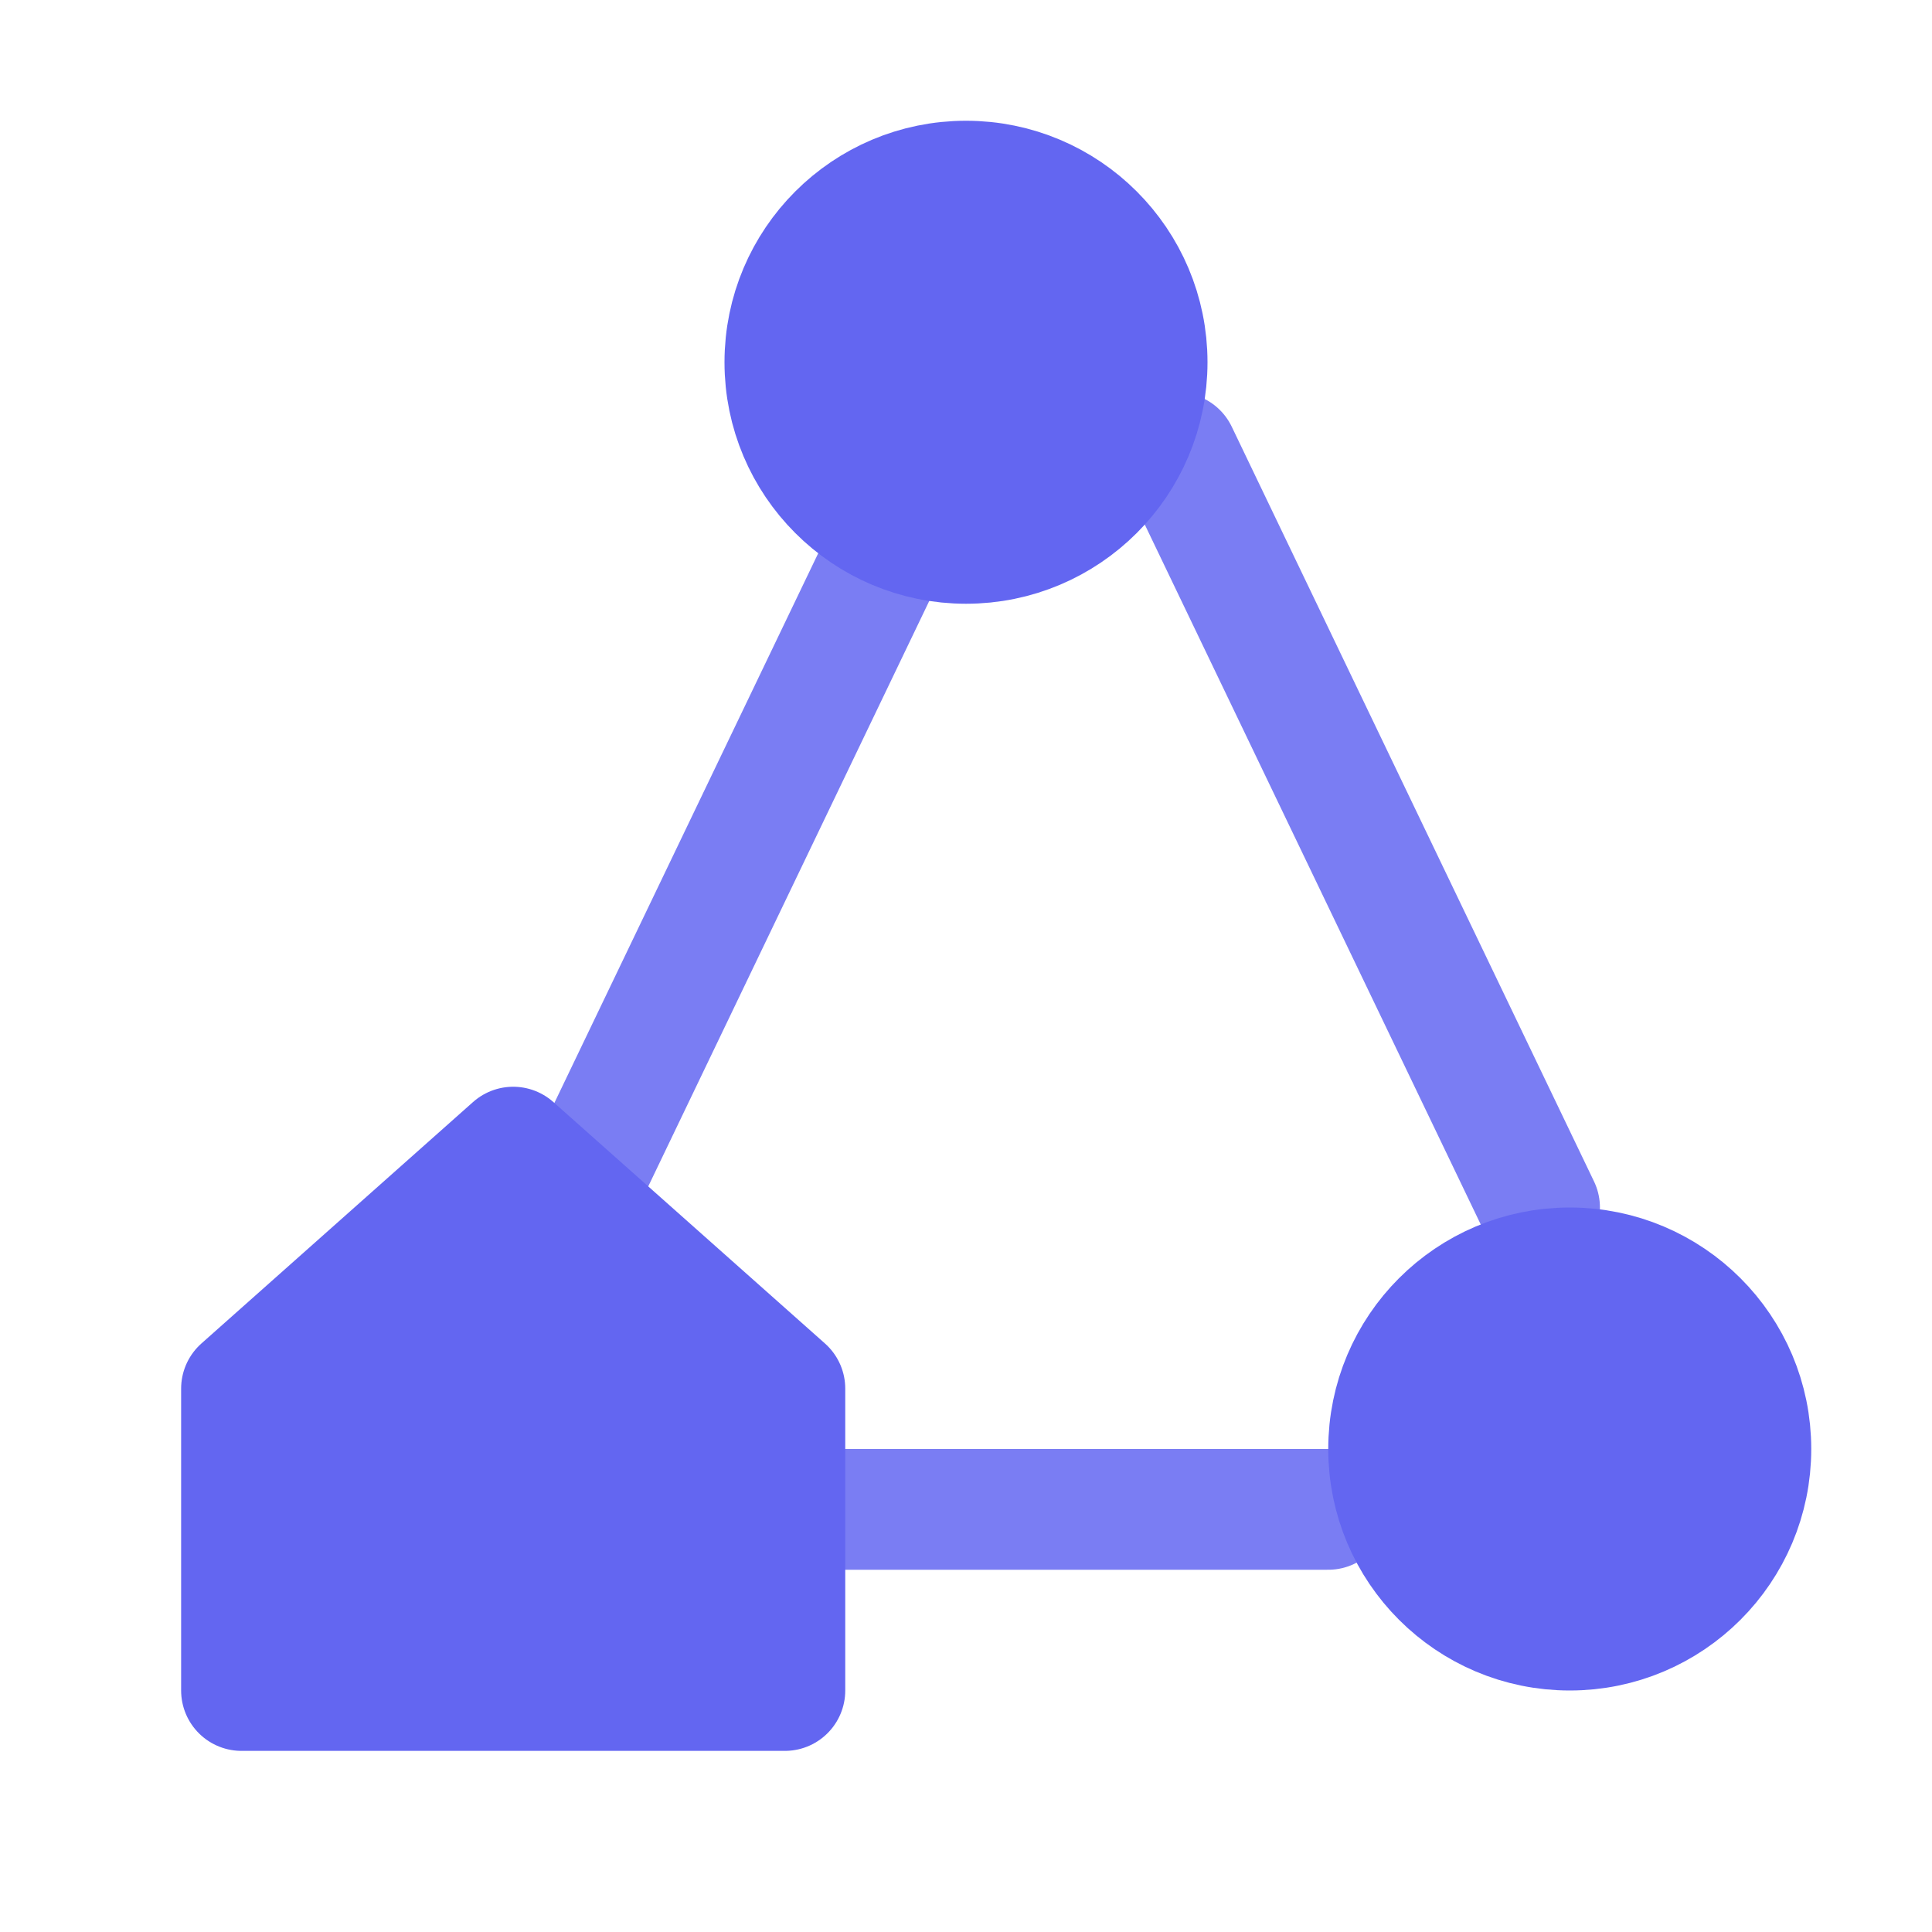
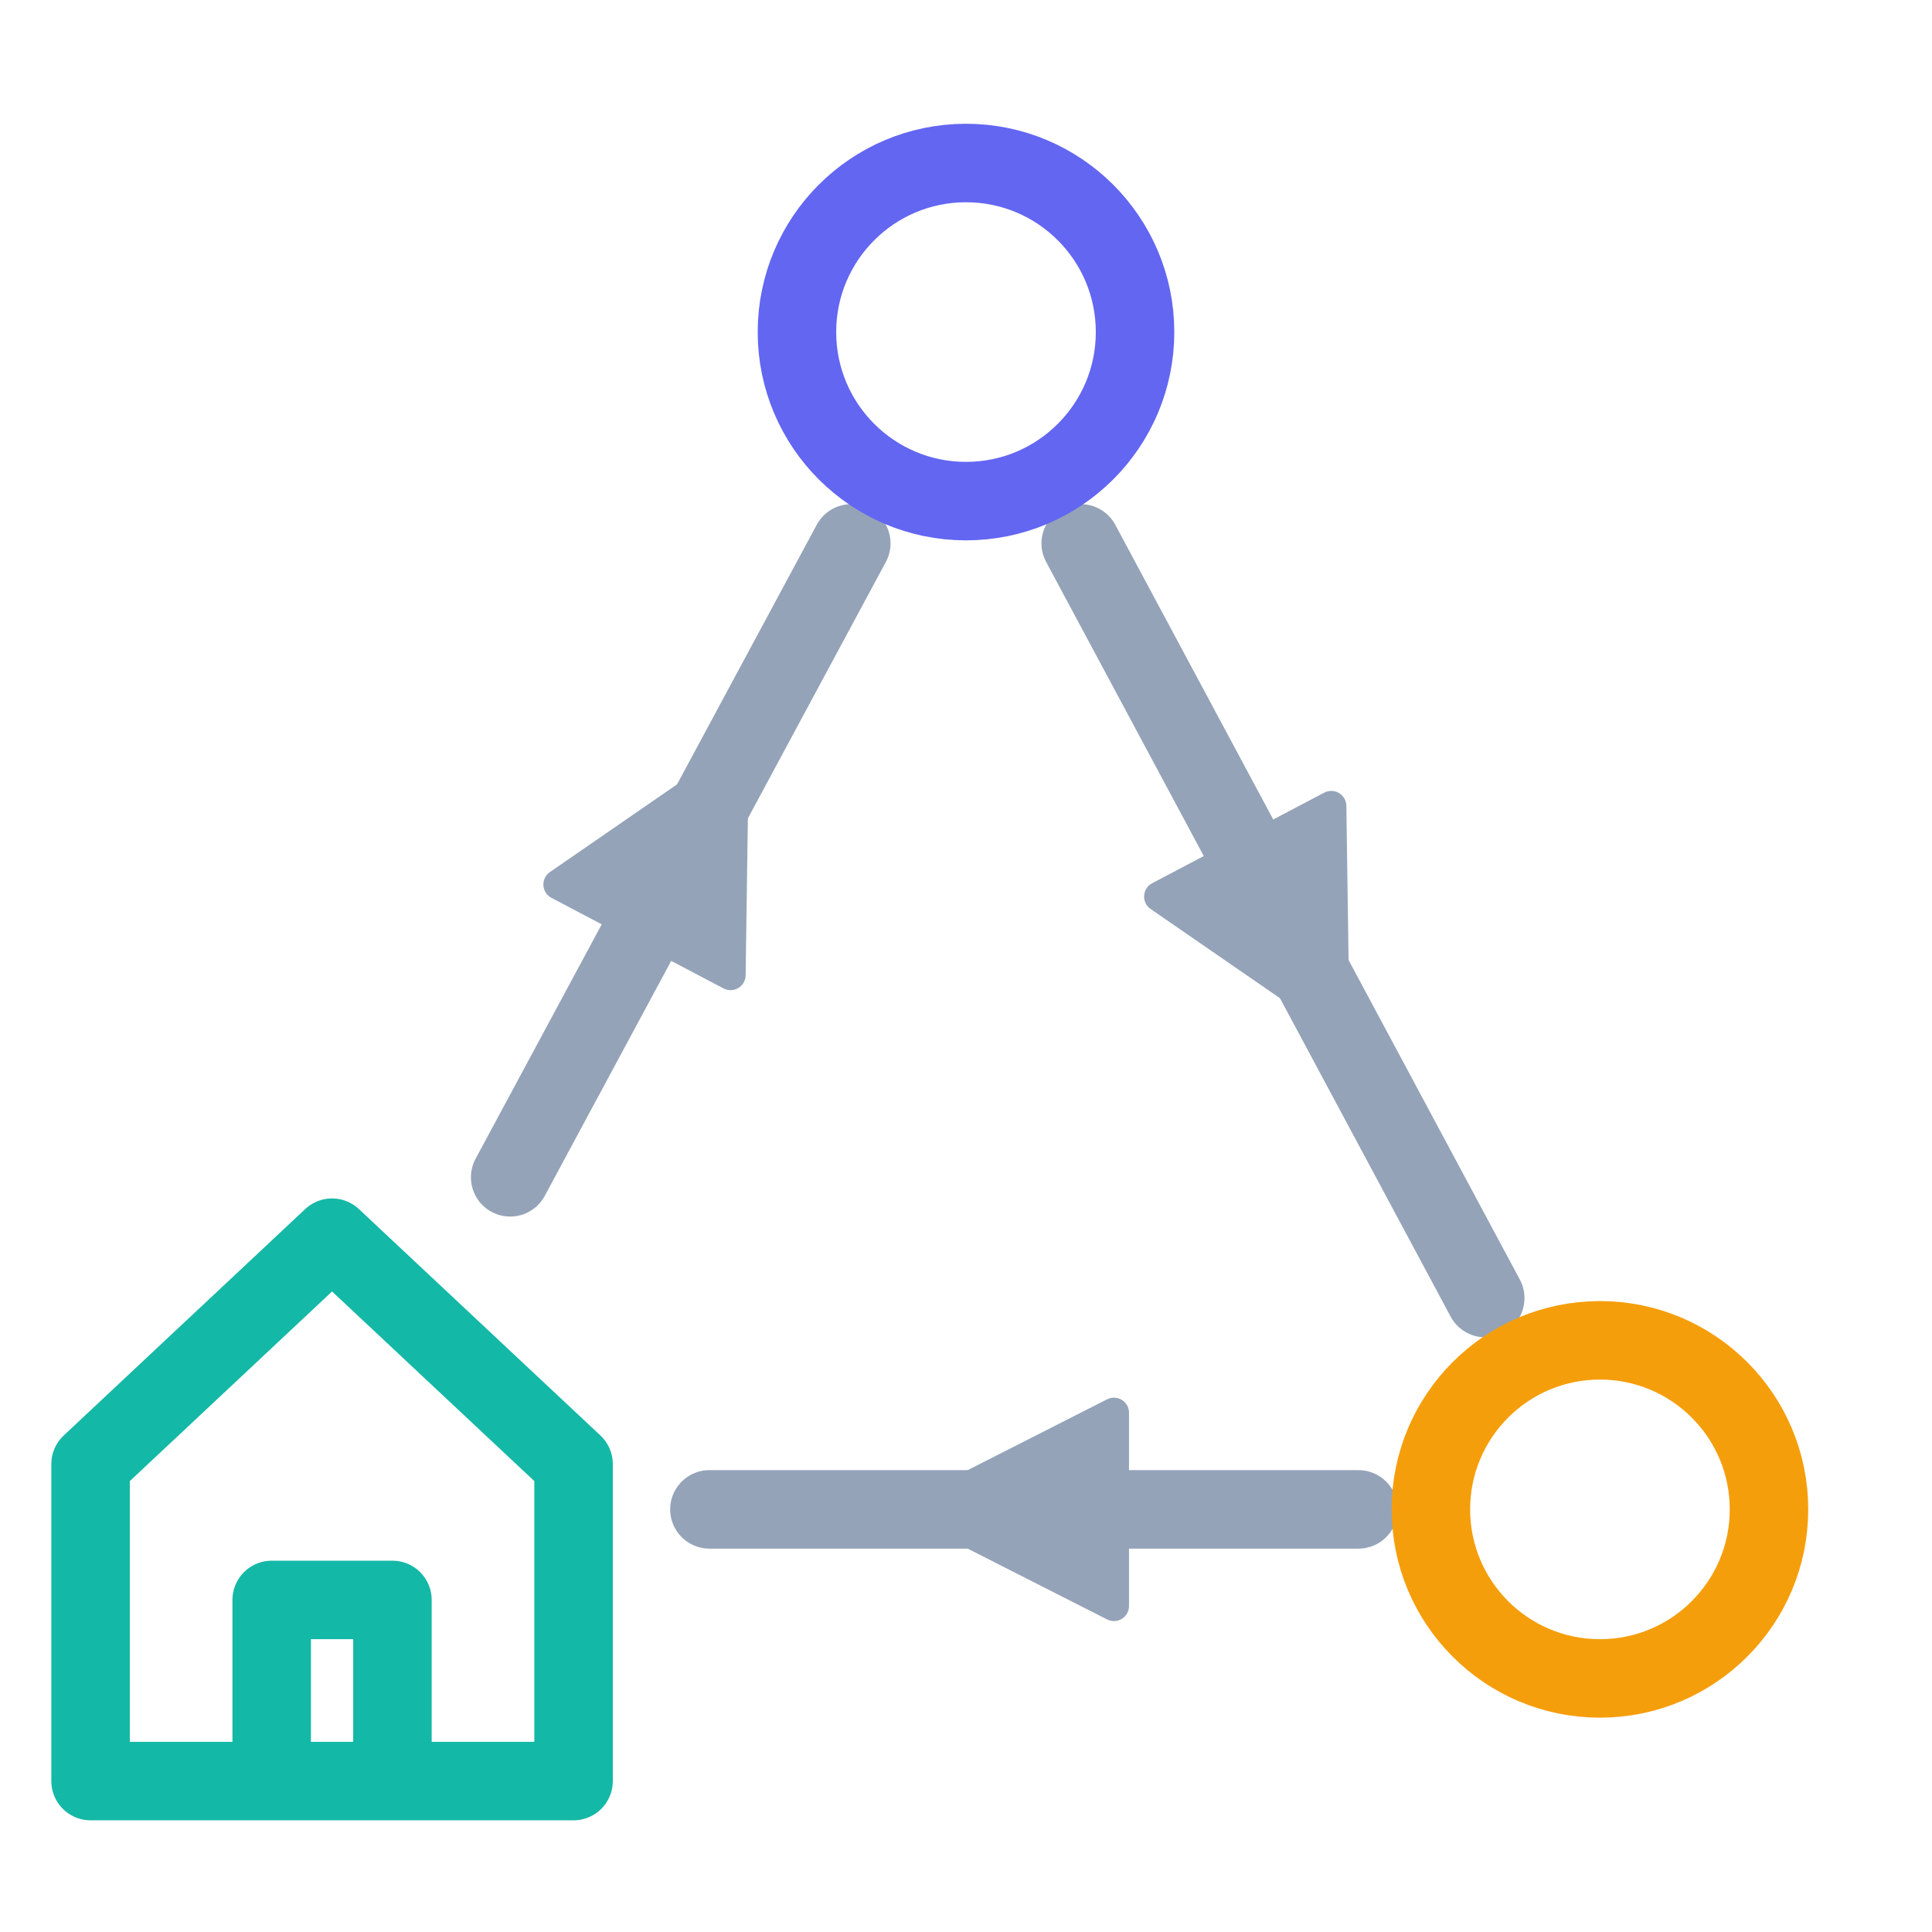
- <svg xmlns="http://www.w3.org/2000/svg" viewBox="0 0 64 64" fill="none" stroke="#6366f1" stroke-width="4" stroke-linecap="round" stroke-linejoin="round">
-   <path d="M17 44 29 19M39 15l12 25M44 50H24" opacity=".85" />
-   <circle cx="32" cy="12" r="6" fill="#6366f1" />
-   <circle cx="52" cy="48" r="6" fill="#6366f1" />
-   <path d="M8 46 17 38l9 8v10H8z" fill="#6366f1" />
+ <svg xmlns="http://www.w3.org/2000/svg" viewBox="0 0 64 64" fill="none" stroke-width="2.6" stroke-linecap="round" stroke-linejoin="round">
+   <g stroke="#94a3b8">
+     <path d="M16.9 39.0L28.2 18.0" />
+     <path d="M24.3 25.3L24.2 32.3L18.5 29.3z" fill="#94a3b8" stroke-width="1" />
+     <path d="M35.8 18.0L49.2 43.0" />
+     <path d="M44.2 33.7L38.4 29.7L44.1 26.7z" fill="#94a3b8" stroke-width="1" />
+     <path d="M45.0 50.0L23.5 50.0" />
+     <path d="M30.6 50.0L36.9 46.8L36.9 53.2z" fill="#94a3b8" stroke-width="1" />
+   </g>
+   <circle cx="32" cy="11" r="5.6" stroke="#6366f1" />
+   <circle cx="53" cy="50" r="5.6" stroke="#f59e0b" />
+   <path d="M3 48.5 11 41l8 7.5V59H3zM9 59v-6h4v6" stroke="#14b8a6" />
</svg>
